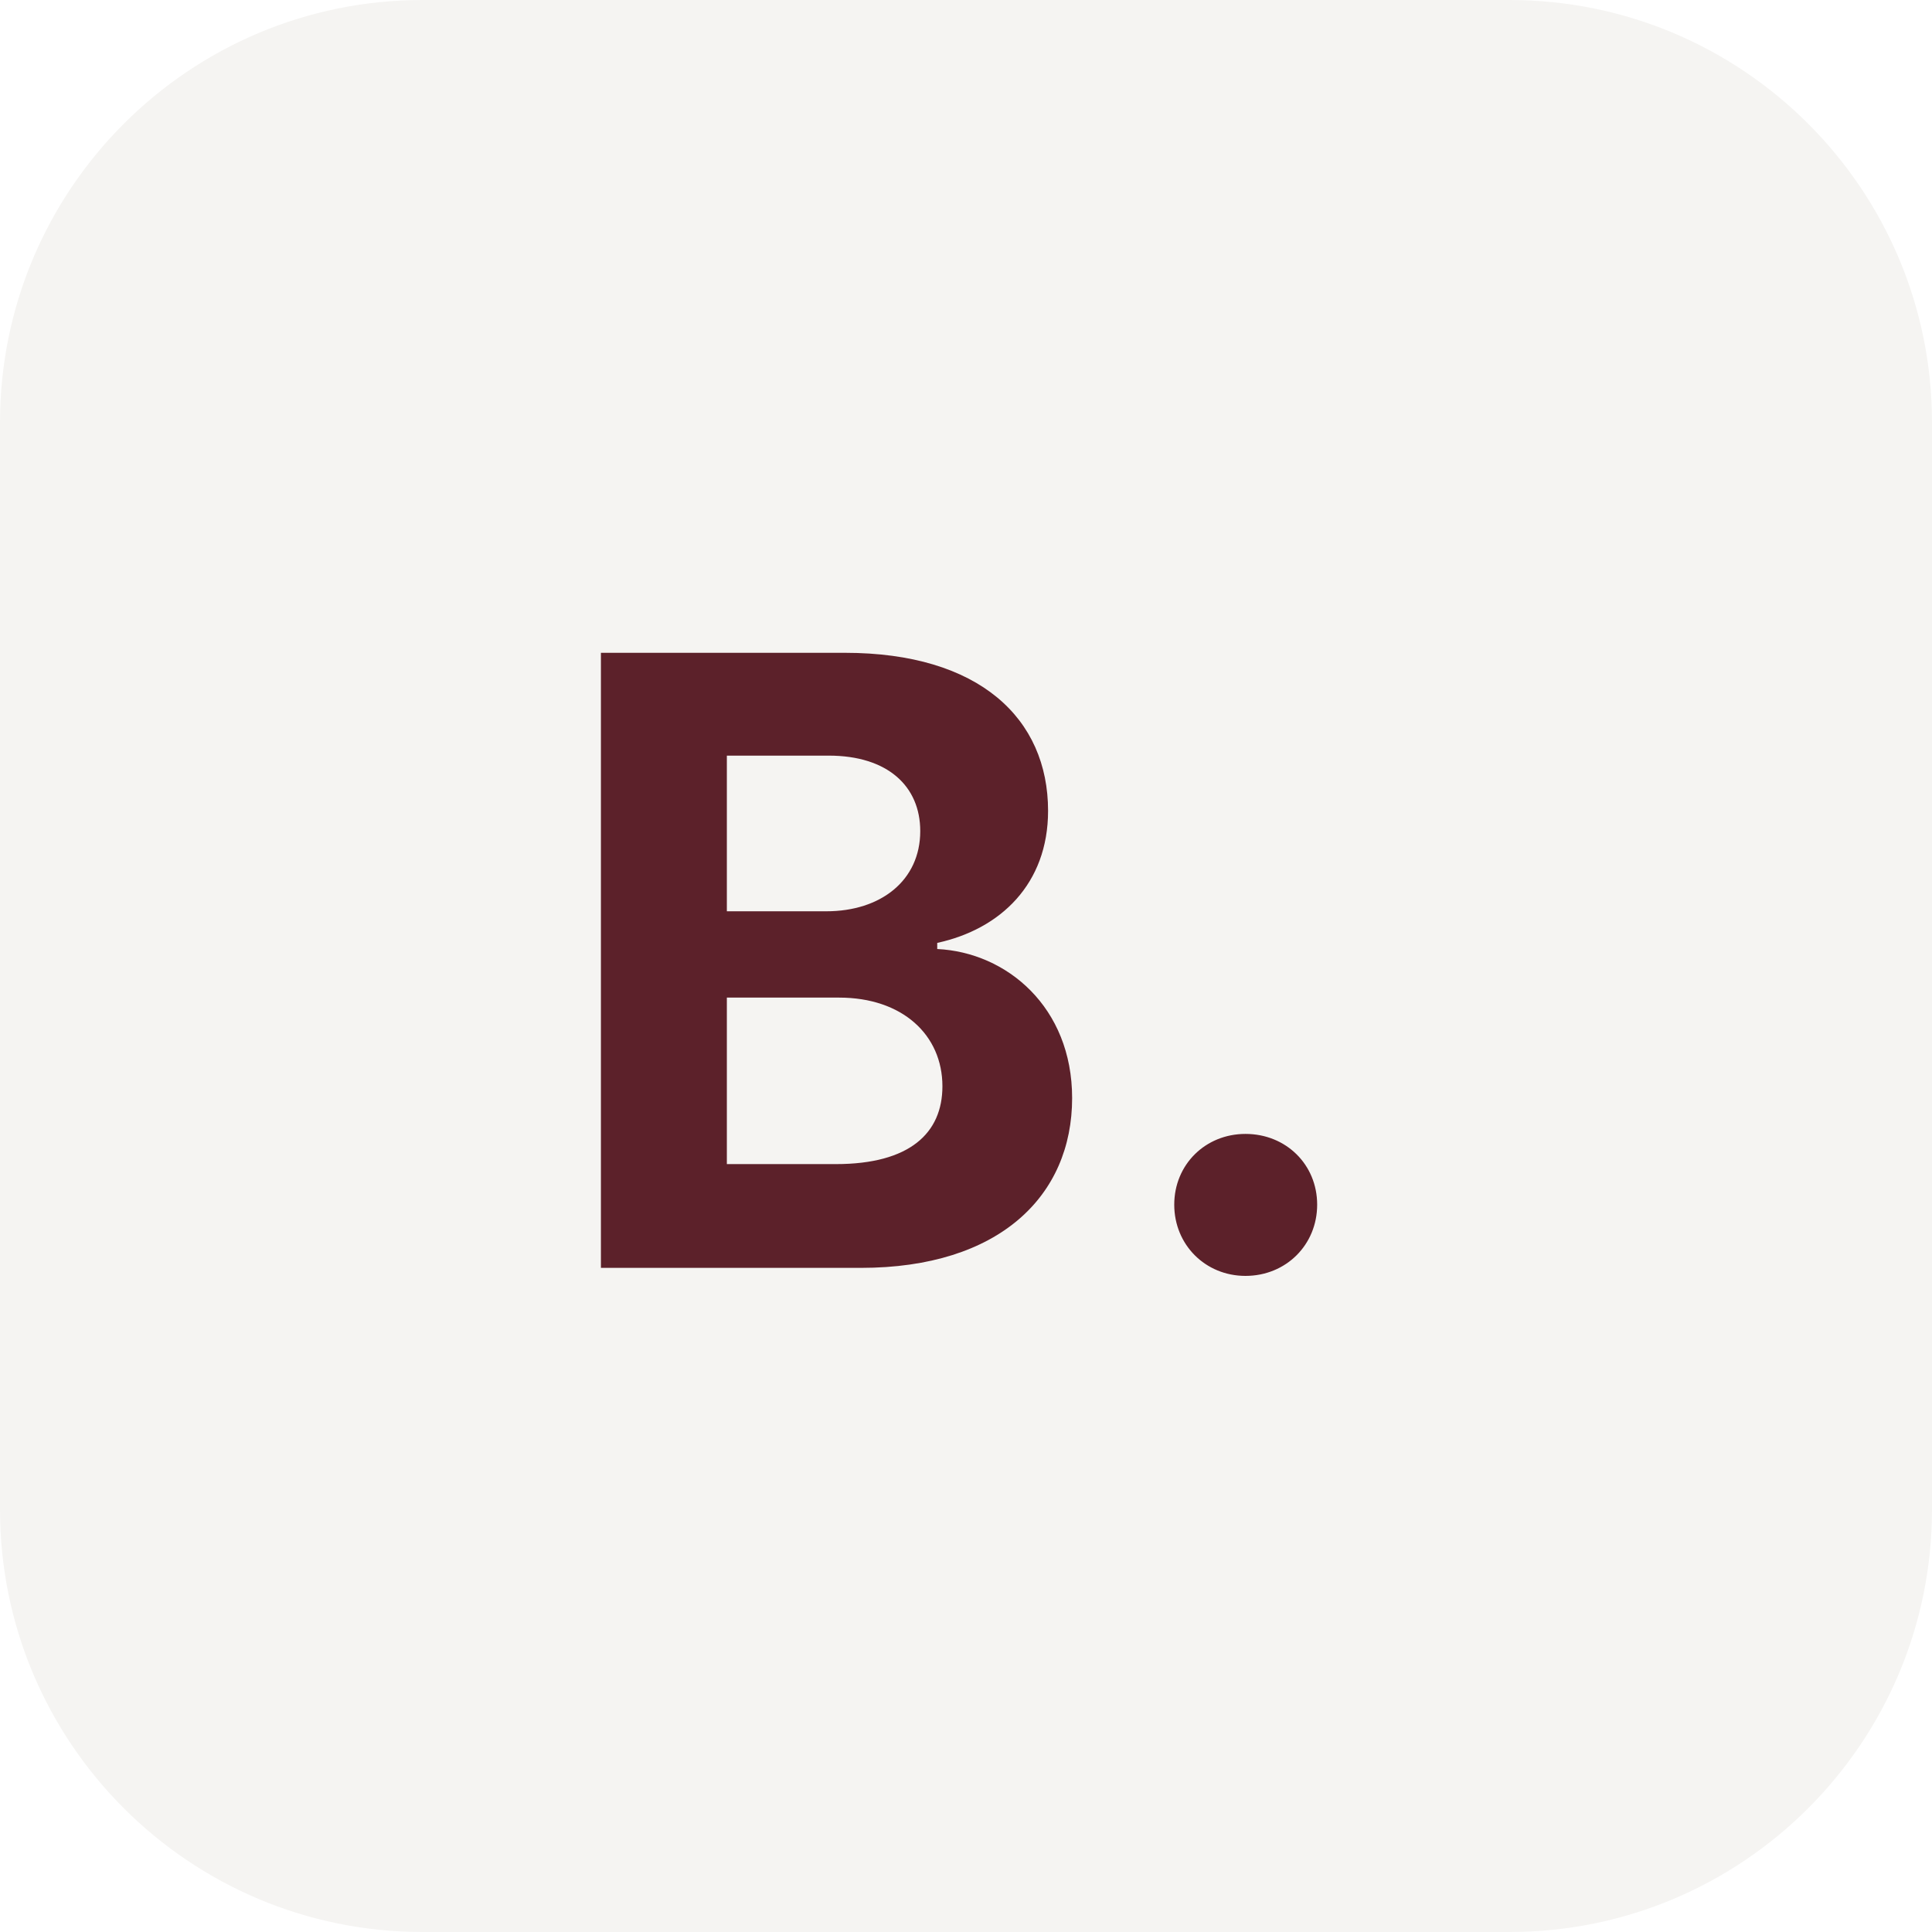
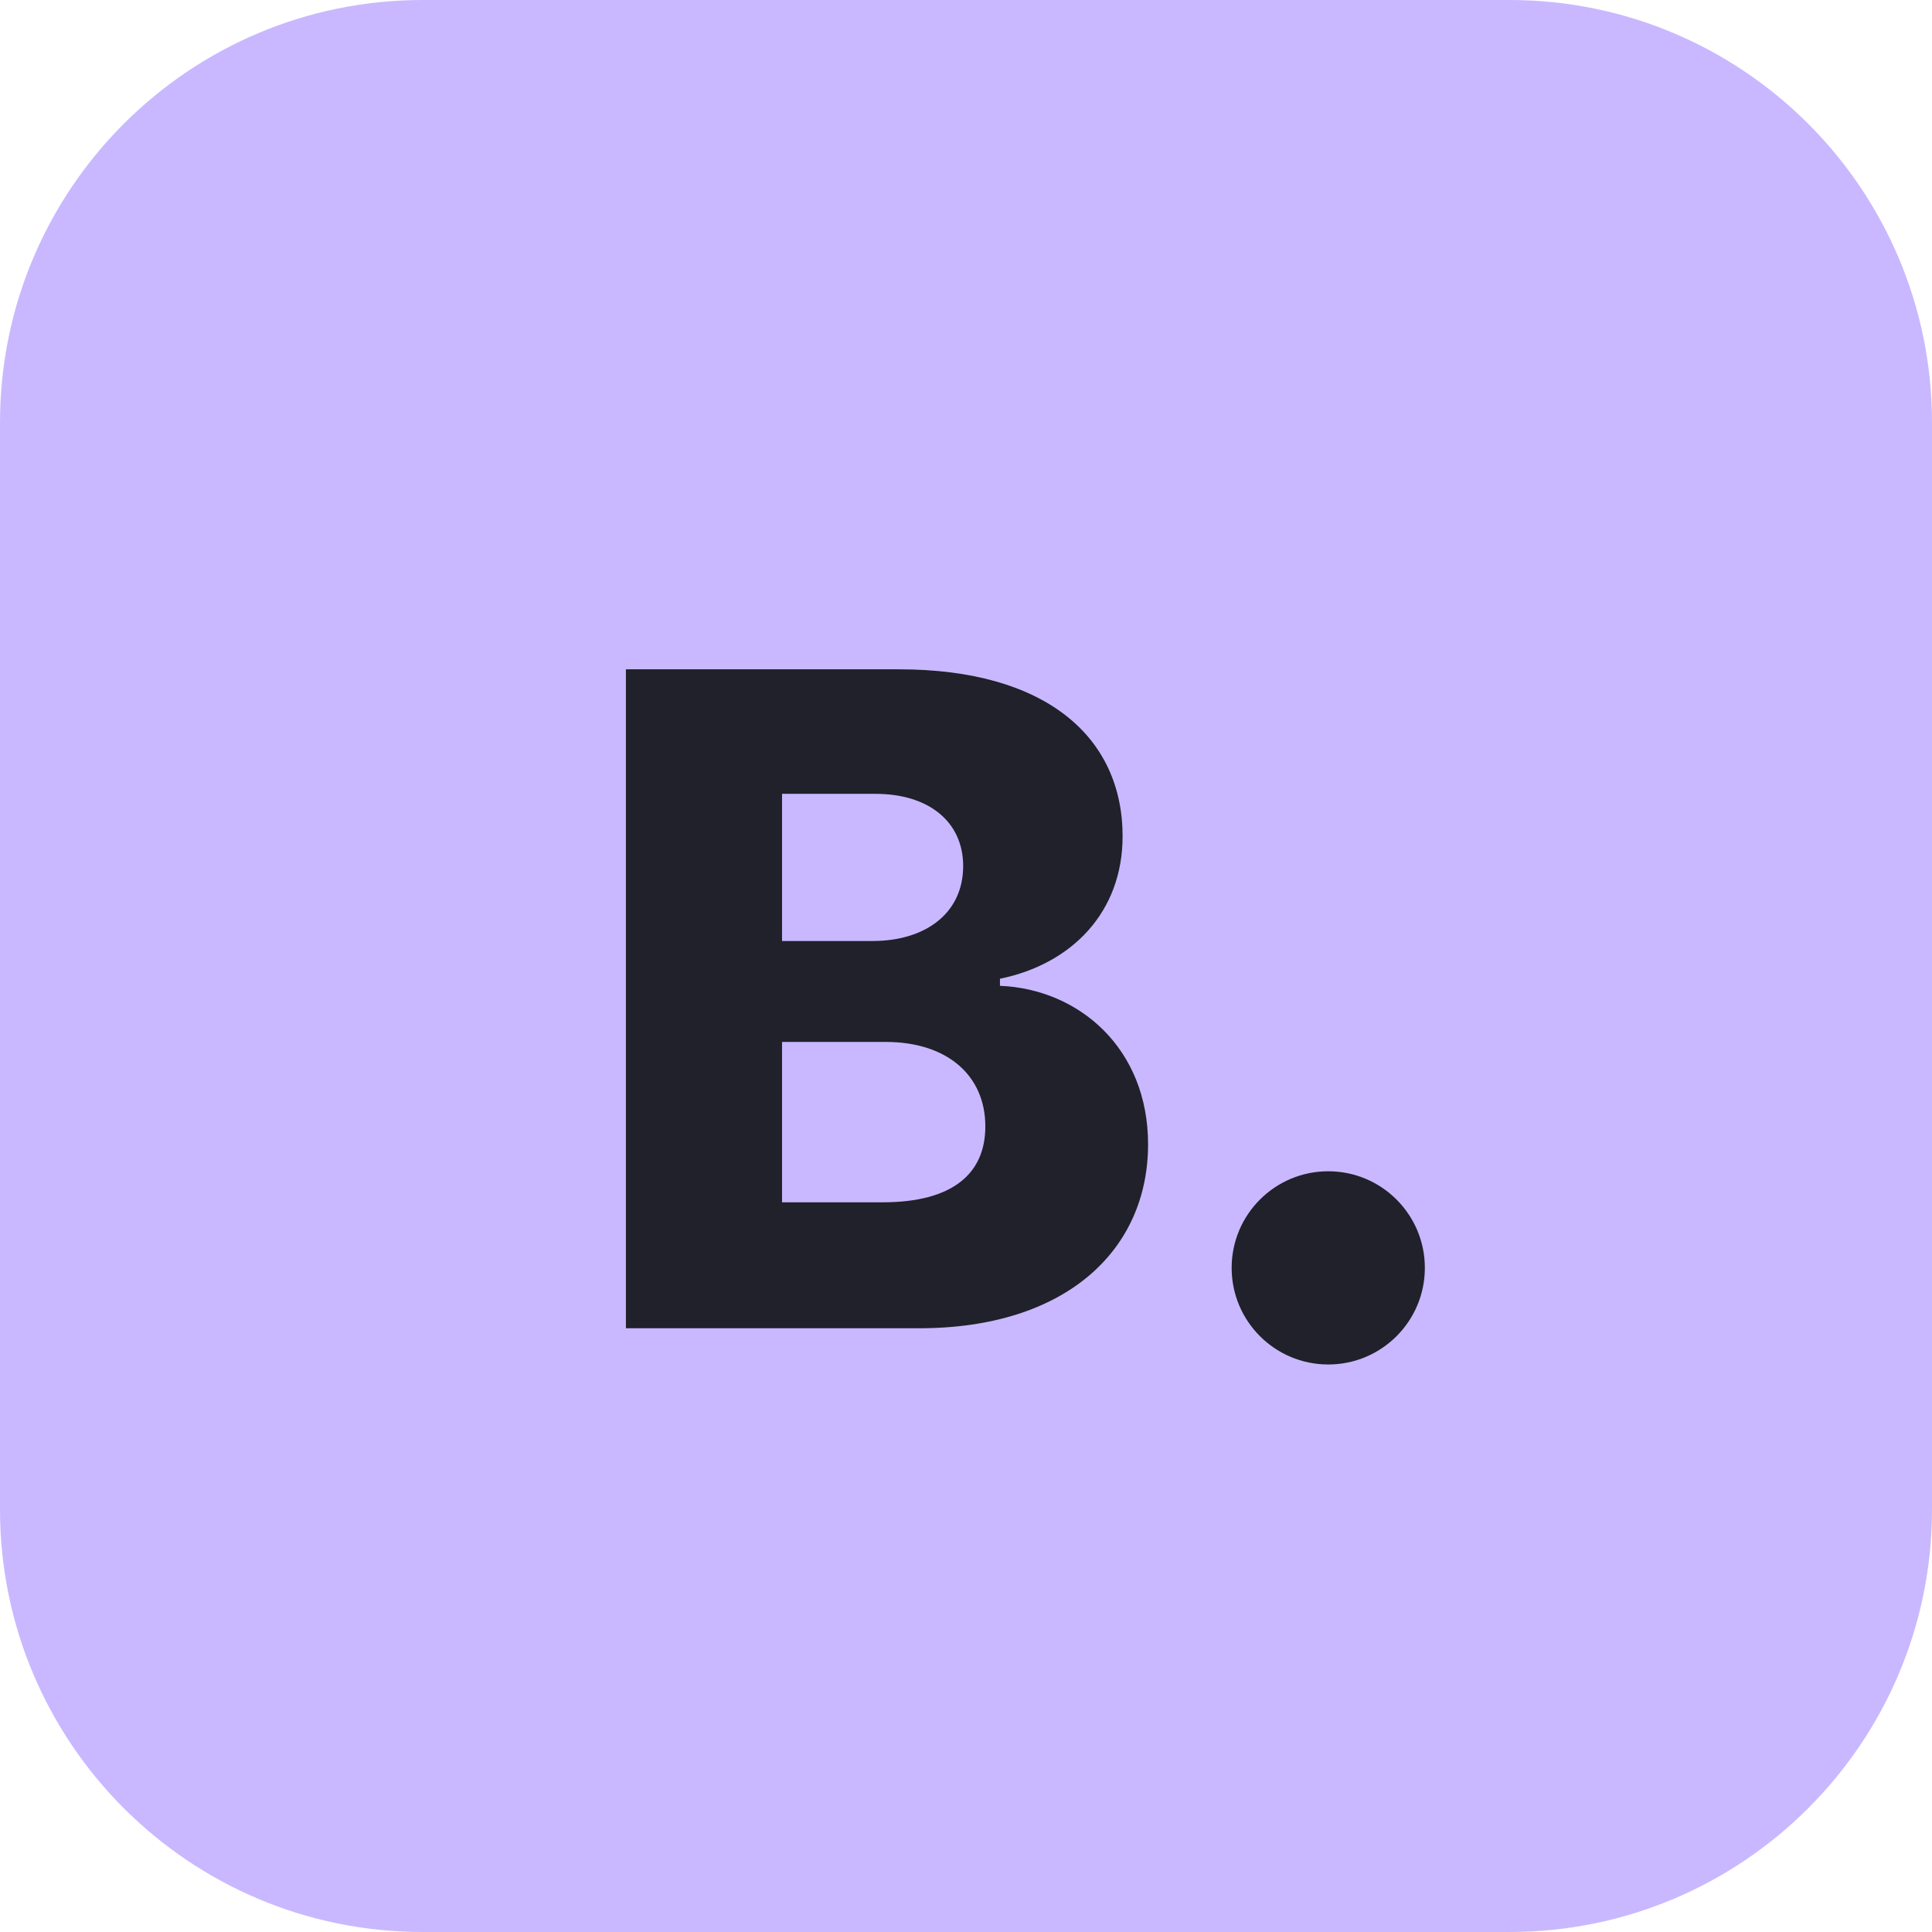
<svg xmlns="http://www.w3.org/2000/svg" viewBox="0 0 64 64" role="img" aria-label="planB">
-   <rect width="64" height="64" rx="14" fill="#F5F4F2" />
-   <text x="32" y="42" text-anchor="middle" font-family="Inter, system-ui, Arial, sans-serif" font-size="28" font-weight="700" fill="#5C212A">B.</text>
+   <rect width="64" height="64" rx="14" fill="#C9B8FF" />
+   <text x="29" y="44" text-anchor="middle" font-family="Inter, system-ui, Arial, sans-serif" font-size="30" font-weight="800" fill="#20212A">B</text>
+   <circle cx="44" cy="42" r="3.2" fill="#20212A" />
</svg>
